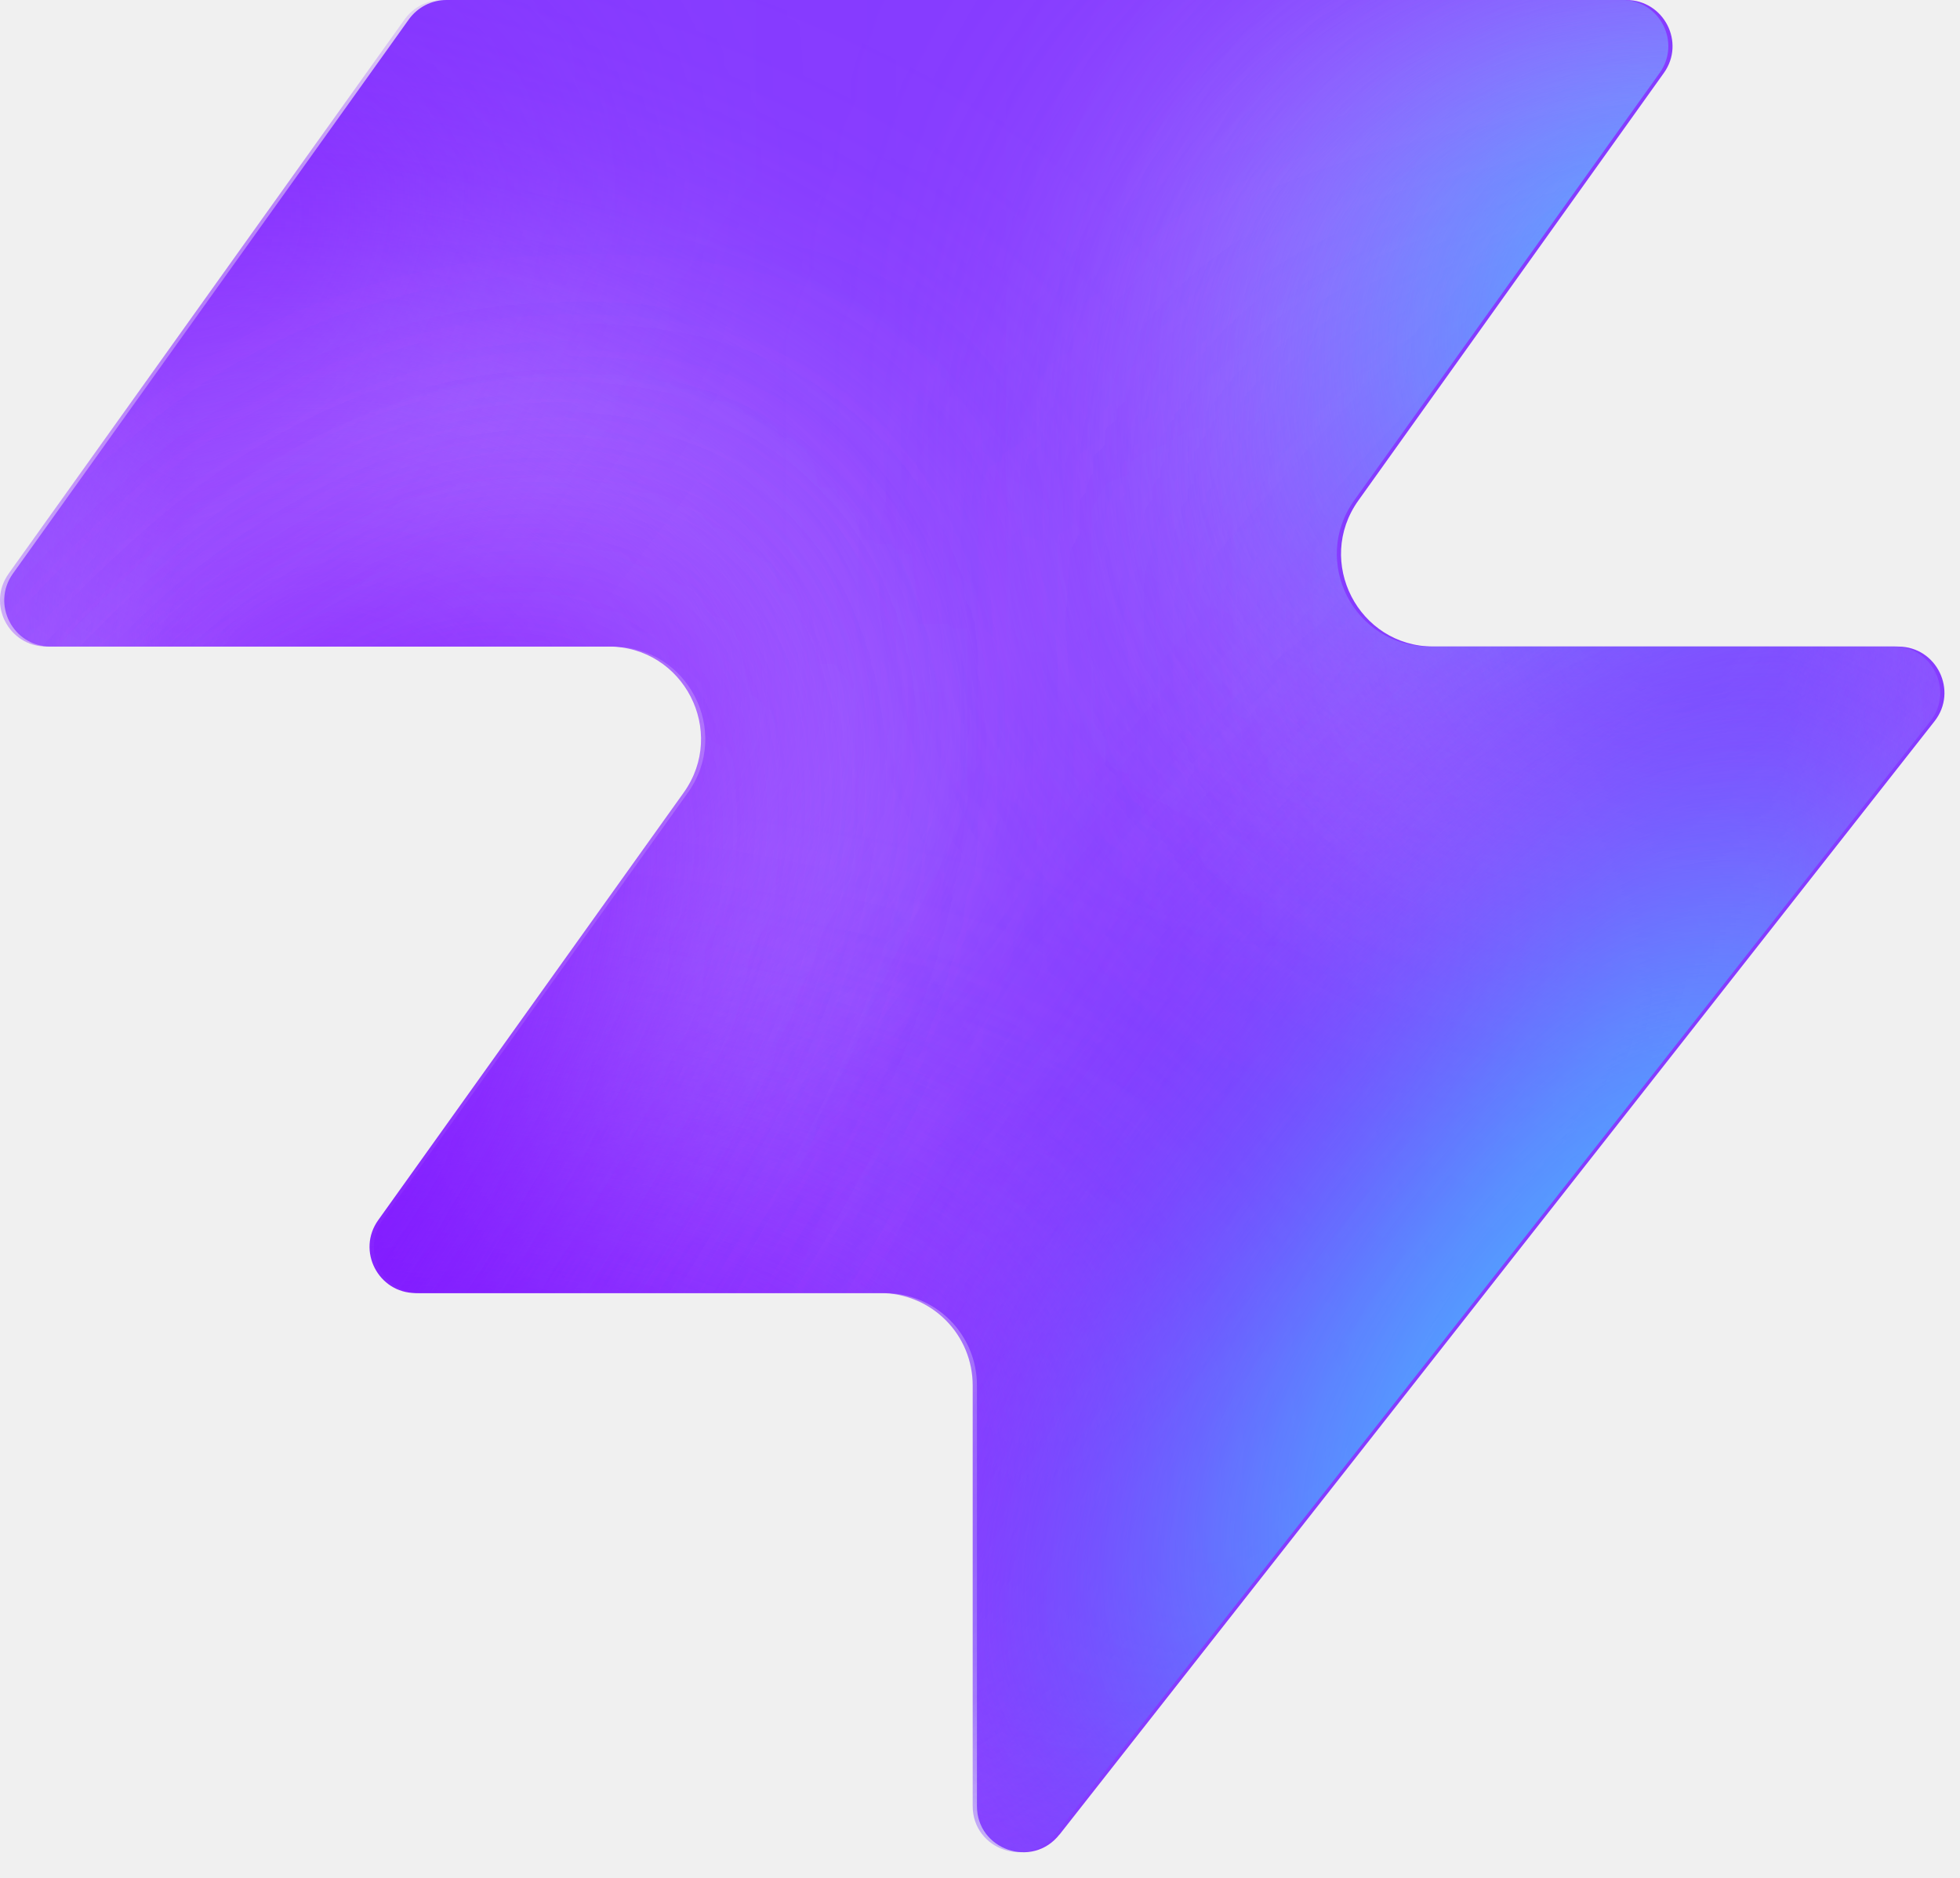
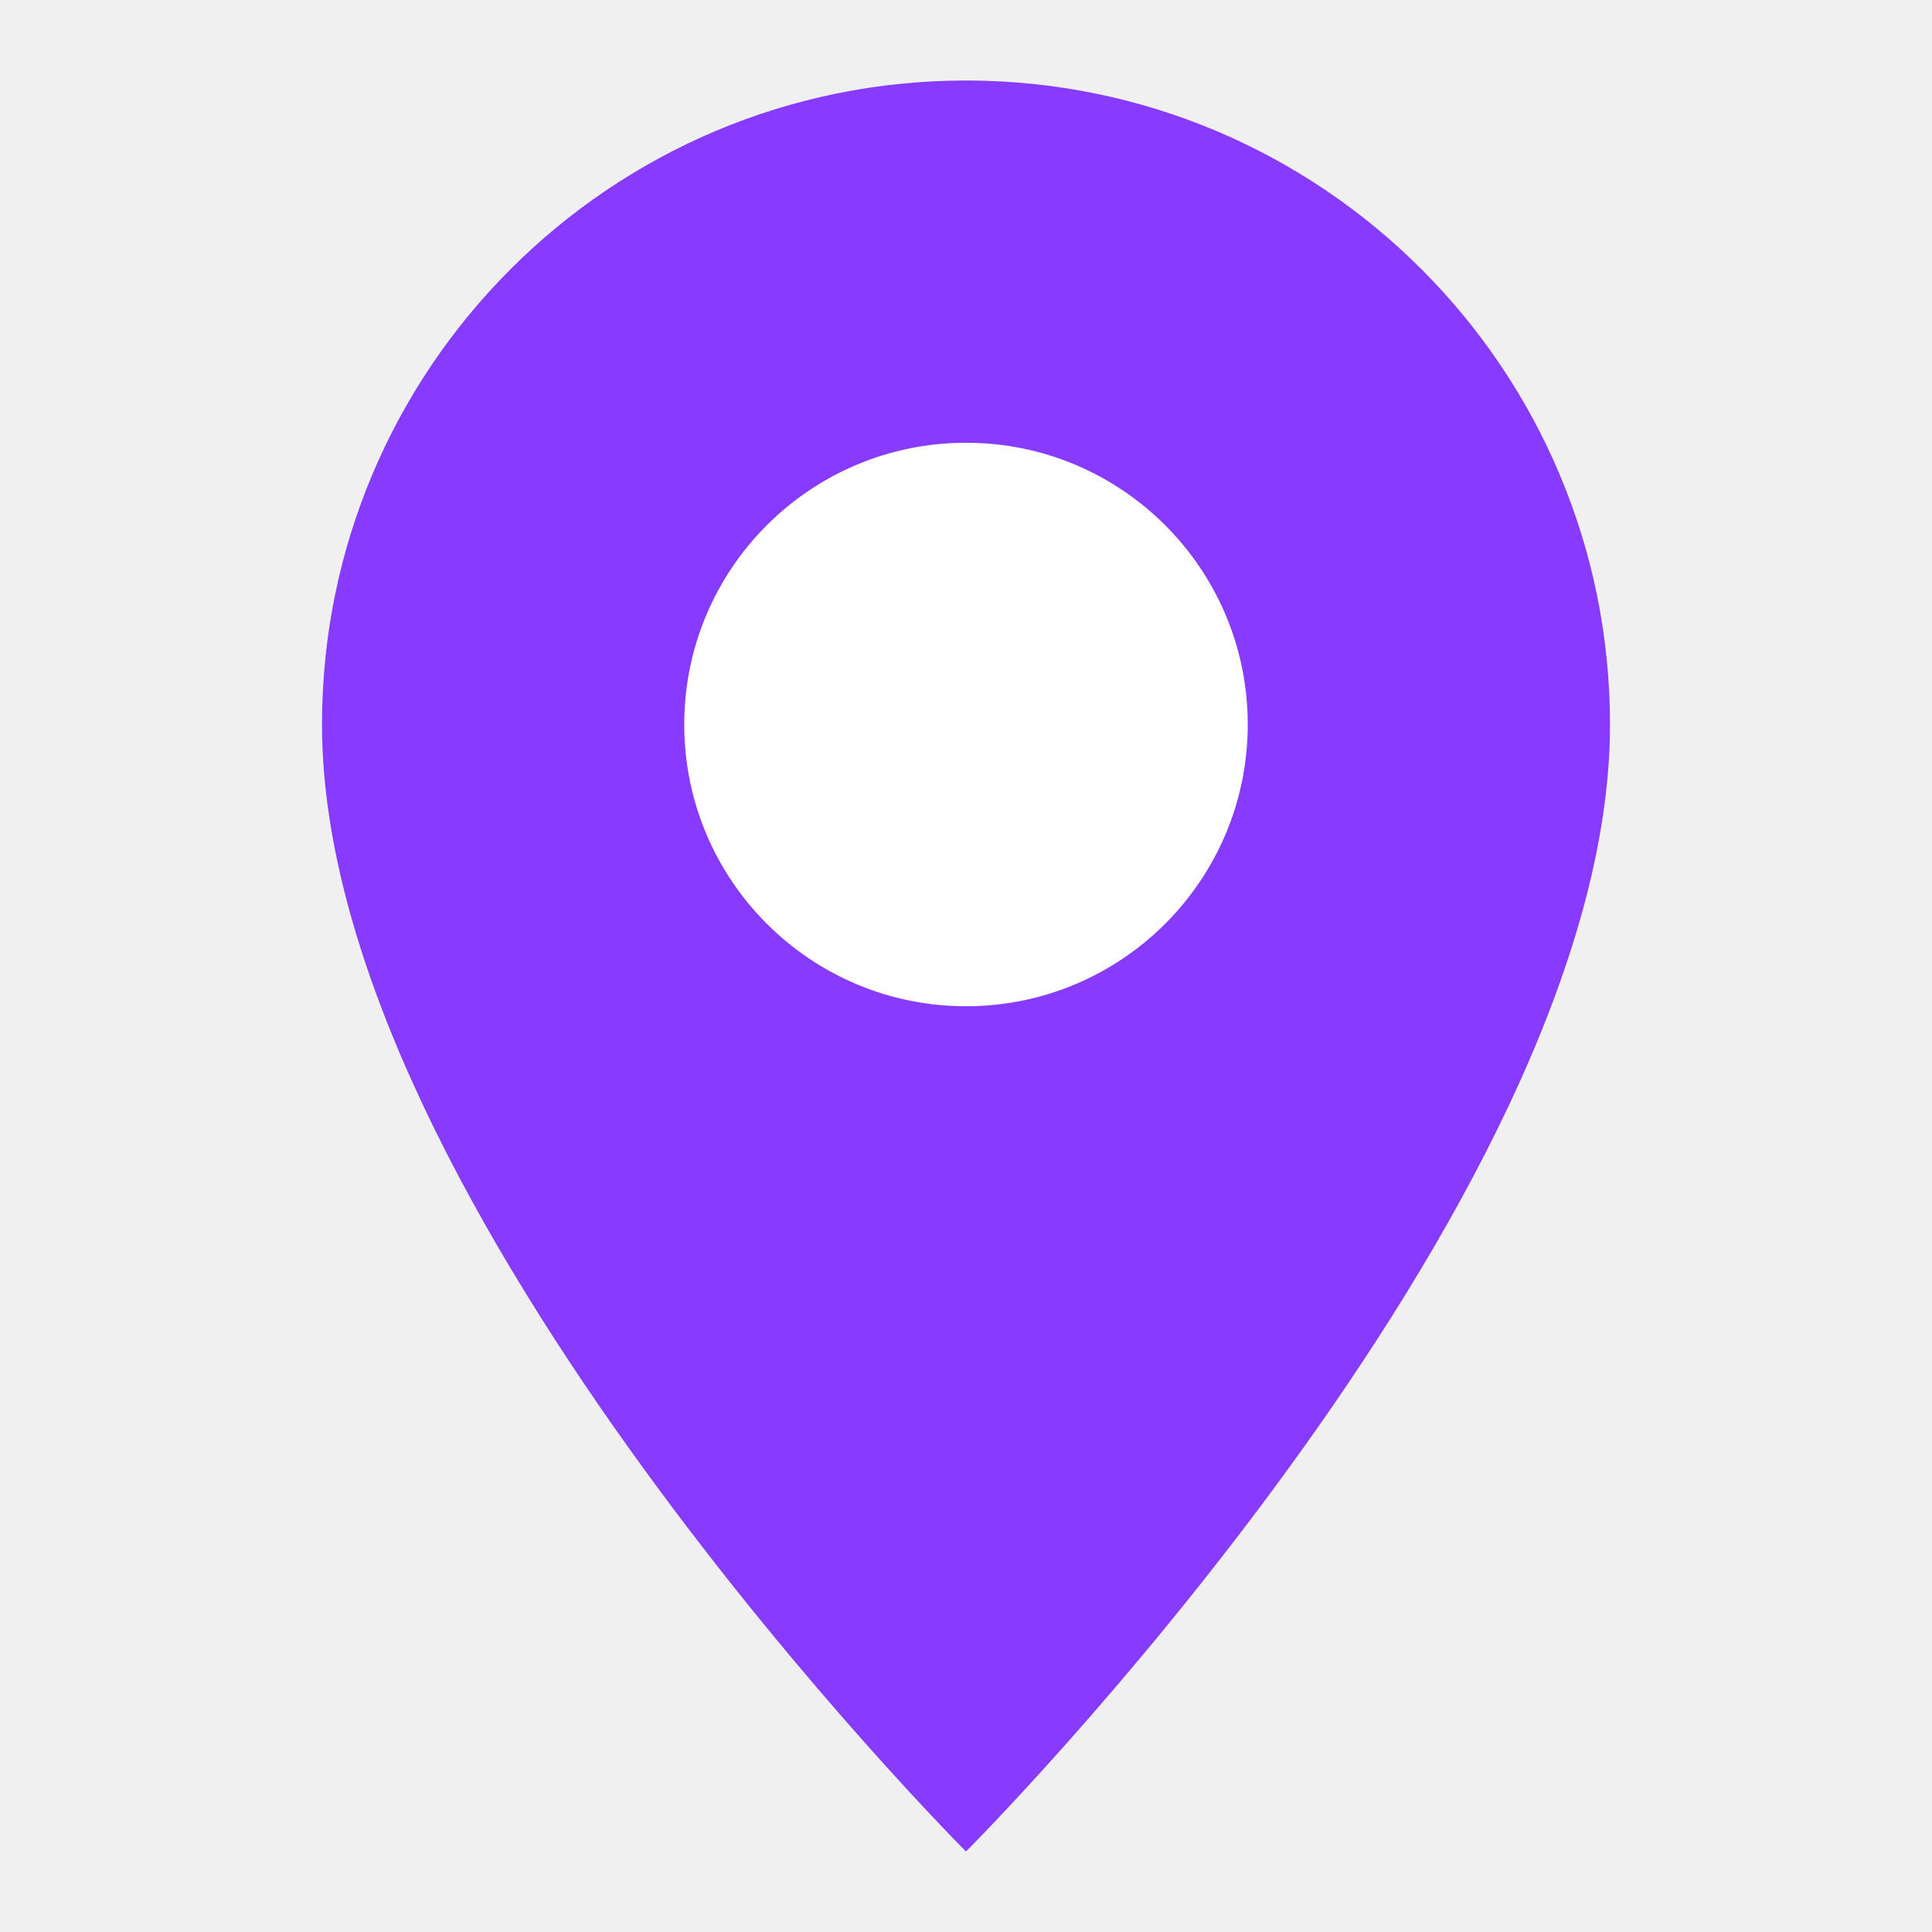
- <svg xmlns="http://www.w3.org/2000/svg" width="48" height="46" fill="none" viewBox="0 0 48 46">
-   <path fill="#863bff" d="M25.946 44.938c-.664.845-2.021.375-2.021-.698V33.937a2.26 2.26 0 0 0-2.262-2.262H10.287c-.92 0-1.456-1.04-.92-1.788l7.48-10.471c1.07-1.497 0-3.578-1.842-3.578H1.237c-.92 0-1.456-1.04-.92-1.788L10.013.474c.214-.297.556-.474.92-.474h28.894c.92 0 1.456 1.04.92 1.788l-7.48 10.471c-1.07 1.498 0 3.579 1.842 3.579h11.377c.943 0 1.473 1.088.89 1.83L25.947 44.94z" style="fill:#863bff;fill:color(display-p3 .525 .23 1);fill-opacity:1" />
-   <mask id="a" width="48" height="46" x="0" y="0" maskUnits="userSpaceOnUse" style="mask-type:alpha">
-     <path fill="#000" d="M25.842 44.938c-.664.844-2.021.375-2.021-.698V33.937a2.26 2.26 0 0 0-2.262-2.262H10.183c-.92 0-1.456-1.04-.92-1.788l7.48-10.471c1.07-1.498 0-3.579-1.842-3.579H1.133c-.92 0-1.456-1.04-.92-1.787L9.91.473c.214-.297.556-.474.92-.474h28.894c.92 0 1.456 1.04.92 1.788l-7.48 10.471c-1.07 1.498 0 3.578 1.842 3.578h11.377c.943 0 1.473 1.088.89 1.832L25.843 44.94z" style="fill:#000;fill-opacity:1" />
-   </mask>
-   <g mask="url(#a)">
-     <g filter="url(#b)">
-       <ellipse cx="5.508" cy="14.704" fill="#ede6ff" rx="5.508" ry="14.704" style="fill:#ede6ff;fill:color(display-p3 .927 .903 1);fill-opacity:1" transform="matrix(.00324 1 1 -.00324 -4.47 31.516)" />
-     </g>
-     <g filter="url(#c)">
-       <ellipse cx="10.399" cy="29.851" fill="#ede6ff" rx="10.399" ry="29.851" style="fill:#ede6ff;fill:color(display-p3 .927 .903 1);fill-opacity:1" transform="matrix(.00324 1 1 -.00324 -39.328 7.883)" />
-     </g>
-     <g filter="url(#d)">
-       <ellipse cx="5.508" cy="30.487" fill="#7e14ff" rx="5.508" ry="30.487" style="fill:#7e14ff;fill:color(display-p3 .492 .077 1);fill-opacity:1" transform="rotate(89.814 -25.913 -14.639)scale(1 -1)" />
-     </g>
-     <g filter="url(#e)">
-       <ellipse cx="5.508" cy="30.599" fill="#7e14ff" rx="5.508" ry="30.599" style="fill:#7e14ff;fill:color(display-p3 .492 .077 1);fill-opacity:1" transform="rotate(89.814 -32.644 -3.334)scale(1 -1)" />
-     </g>
-     <g filter="url(#f)">
-       <ellipse cx="5.508" cy="30.599" fill="#7e14ff" rx="5.508" ry="30.599" style="fill:#7e14ff;fill:color(display-p3 .492 .077 1);fill-opacity:1" transform="matrix(.00324 1 1 -.00324 -34.34 30.47)" />
-     </g>
-     <g filter="url(#g)">
-       <ellipse cx="14.072" cy="22.078" fill="#ede6ff" rx="14.072" ry="22.078" style="fill:#ede6ff;fill:color(display-p3 .927 .903 1);fill-opacity:1" transform="rotate(93.35 24.506 48.493)scale(-1 1)" />
-     </g>
-     <g filter="url(#h)">
-       <ellipse cx="3.47" cy="21.501" fill="#7e14ff" rx="3.47" ry="21.501" style="fill:#7e14ff;fill:color(display-p3 .492 .077 1);fill-opacity:1" transform="rotate(89.009 28.708 47.59)scale(-1 1)" />
-     </g>
-     <g filter="url(#i)">
-       <ellipse cx="3.47" cy="21.501" fill="#7e14ff" rx="3.47" ry="21.501" style="fill:#7e14ff;fill:color(display-p3 .492 .077 1);fill-opacity:1" transform="rotate(89.009 28.708 47.59)scale(-1 1)" />
-     </g>
-     <g filter="url(#j)">
-       <ellipse cx=".387" cy="8.972" fill="#7e14ff" rx="4.407" ry="29.108" style="fill:#7e14ff;fill:color(display-p3 .492 .077 1);fill-opacity:1" transform="rotate(39.51 .387 8.972)" />
-     </g>
-     <g filter="url(#k)">
-       <ellipse cx="47.523" cy="-6.092" fill="#7e14ff" rx="4.407" ry="29.108" style="fill:#7e14ff;fill:color(display-p3 .492 .077 1);fill-opacity:1" transform="rotate(37.892 47.523 -6.092)" />
-     </g>
-     <g filter="url(#l)">
-       <ellipse cx="41.412" cy="6.333" fill="#47bfff" rx="5.971" ry="9.665" style="fill:#47bfff;fill:color(display-p3 .28 .748 1);fill-opacity:1" transform="rotate(37.892 41.412 6.333)" />
-     </g>
-     <g filter="url(#m)">
-       <ellipse cx="-1.879" cy="38.332" fill="#7e14ff" rx="4.407" ry="29.108" style="fill:#7e14ff;fill:color(display-p3 .492 .077 1);fill-opacity:1" transform="rotate(37.892 -1.88 38.332)" />
-     </g>
-     <g filter="url(#n)">
-       <ellipse cx="-1.879" cy="38.332" fill="#7e14ff" rx="4.407" ry="29.108" style="fill:#7e14ff;fill:color(display-p3 .492 .077 1);fill-opacity:1" transform="rotate(37.892 -1.88 38.332)" />
-     </g>
-     <g filter="url(#o)">
-       <ellipse cx="35.651" cy="29.907" fill="#7e14ff" rx="4.407" ry="29.108" style="fill:#7e14ff;fill:color(display-p3 .492 .077 1);fill-opacity:1" transform="rotate(37.892 35.651 29.907)" />
-     </g>
-     <g filter="url(#p)">
-       <ellipse cx="38.418" cy="32.4" fill="#47bfff" rx="5.971" ry="15.297" style="fill:#47bfff;fill:color(display-p3 .28 .748 1);fill-opacity:1" transform="rotate(37.892 38.418 32.4)" />
-     </g>
-   </g>
-   <defs>
-     <filter id="b" width="60.045" height="41.654" x="-19.77" y="16.149" color-interpolation-filters="sRGB" filterUnits="userSpaceOnUse">
-       <feFlood flood-opacity="0" result="BackgroundImageFix" />
-       <feBlend in="SourceGraphic" in2="BackgroundImageFix" result="shape" />
-       <feGaussianBlur result="effect1_foregroundBlur_2002_17158" stdDeviation="7.659" />
-     </filter>
-     <filter id="c" width="90.34" height="51.437" x="-54.613" y="-7.533" color-interpolation-filters="sRGB" filterUnits="userSpaceOnUse">
-       <feFlood flood-opacity="0" result="BackgroundImageFix" />
-       <feBlend in="SourceGraphic" in2="BackgroundImageFix" result="shape" />
-       <feGaussianBlur result="effect1_foregroundBlur_2002_17158" stdDeviation="7.659" />
-     </filter>
-     <filter id="d" width="79.355" height="29.4" x="-49.64" y="2.03" color-interpolation-filters="sRGB" filterUnits="userSpaceOnUse">
-       <feFlood flood-opacity="0" result="BackgroundImageFix" />
-       <feBlend in="SourceGraphic" in2="BackgroundImageFix" result="shape" />
-       <feGaussianBlur result="effect1_foregroundBlur_2002_17158" stdDeviation="4.596" />
-     </filter>
-     <filter id="e" width="79.579" height="29.4" x="-45.045" y="20.029" color-interpolation-filters="sRGB" filterUnits="userSpaceOnUse">
-       <feFlood flood-opacity="0" result="BackgroundImageFix" />
-       <feBlend in="SourceGraphic" in2="BackgroundImageFix" result="shape" />
-       <feGaussianBlur result="effect1_foregroundBlur_2002_17158" stdDeviation="4.596" />
-     </filter>
-     <filter id="f" width="79.579" height="29.4" x="-43.513" y="21.178" color-interpolation-filters="sRGB" filterUnits="userSpaceOnUse">
-       <feFlood flood-opacity="0" result="BackgroundImageFix" />
-       <feBlend in="SourceGraphic" in2="BackgroundImageFix" result="shape" />
-       <feGaussianBlur result="effect1_foregroundBlur_2002_17158" stdDeviation="4.596" />
-     </filter>
-     <filter id="g" width="74.749" height="58.852" x="15.756" y="-17.901" color-interpolation-filters="sRGB" filterUnits="userSpaceOnUse">
-       <feFlood flood-opacity="0" result="BackgroundImageFix" />
-       <feBlend in="SourceGraphic" in2="BackgroundImageFix" result="shape" />
-       <feGaussianBlur result="effect1_foregroundBlur_2002_17158" stdDeviation="7.659" />
-     </filter>
-     <filter id="h" width="61.377" height="25.362" x="23.548" y="2.284" color-interpolation-filters="sRGB" filterUnits="userSpaceOnUse">
-       <feFlood flood-opacity="0" result="BackgroundImageFix" />
-       <feBlend in="SourceGraphic" in2="BackgroundImageFix" result="shape" />
-       <feGaussianBlur result="effect1_foregroundBlur_2002_17158" stdDeviation="4.596" />
-     </filter>
-     <filter id="i" width="61.377" height="25.362" x="23.548" y="2.284" color-interpolation-filters="sRGB" filterUnits="userSpaceOnUse">
-       <feFlood flood-opacity="0" result="BackgroundImageFix" />
-       <feBlend in="SourceGraphic" in2="BackgroundImageFix" result="shape" />
-       <feGaussianBlur result="effect1_foregroundBlur_2002_17158" stdDeviation="4.596" />
-     </filter>
-     <filter id="j" width="56.045" height="63.649" x="-27.636" y="-22.853" color-interpolation-filters="sRGB" filterUnits="userSpaceOnUse">
-       <feFlood flood-opacity="0" result="BackgroundImageFix" />
-       <feBlend in="SourceGraphic" in2="BackgroundImageFix" result="shape" />
-       <feGaussianBlur result="effect1_foregroundBlur_2002_17158" stdDeviation="4.596" />
-     </filter>
-     <filter id="k" width="54.814" height="64.646" x="20.116" y="-38.415" color-interpolation-filters="sRGB" filterUnits="userSpaceOnUse">
-       <feFlood flood-opacity="0" result="BackgroundImageFix" />
-       <feBlend in="SourceGraphic" in2="BackgroundImageFix" result="shape" />
-       <feGaussianBlur result="effect1_foregroundBlur_2002_17158" stdDeviation="4.596" />
-     </filter>
-     <filter id="l" width="33.541" height="35.313" x="24.641" y="-11.323" color-interpolation-filters="sRGB" filterUnits="userSpaceOnUse">
-       <feFlood flood-opacity="0" result="BackgroundImageFix" />
-       <feBlend in="SourceGraphic" in2="BackgroundImageFix" result="shape" />
-       <feGaussianBlur result="effect1_foregroundBlur_2002_17158" stdDeviation="4.596" />
-     </filter>
-     <filter id="m" width="54.814" height="64.646" x="-29.286" y="6.009" color-interpolation-filters="sRGB" filterUnits="userSpaceOnUse">
-       <feFlood flood-opacity="0" result="BackgroundImageFix" />
-       <feBlend in="SourceGraphic" in2="BackgroundImageFix" result="shape" />
-       <feGaussianBlur result="effect1_foregroundBlur_2002_17158" stdDeviation="4.596" />
-     </filter>
-     <filter id="n" width="54.814" height="64.646" x="-29.286" y="6.009" color-interpolation-filters="sRGB" filterUnits="userSpaceOnUse">
-       <feFlood flood-opacity="0" result="BackgroundImageFix" />
-       <feBlend in="SourceGraphic" in2="BackgroundImageFix" result="shape" />
-       <feGaussianBlur result="effect1_foregroundBlur_2002_17158" stdDeviation="4.596" />
-     </filter>
-     <filter id="o" width="54.814" height="64.646" x="8.244" y="-2.416" color-interpolation-filters="sRGB" filterUnits="userSpaceOnUse">
-       <feFlood flood-opacity="0" result="BackgroundImageFix" />
-       <feBlend in="SourceGraphic" in2="BackgroundImageFix" result="shape" />
-       <feGaussianBlur result="effect1_foregroundBlur_2002_17158" stdDeviation="4.596" />
-     </filter>
-     <filter id="p" width="39.409" height="43.623" x="18.713" y="10.588" color-interpolation-filters="sRGB" filterUnits="userSpaceOnUse">
-       <feFlood flood-opacity="0" result="BackgroundImageFix" />
-       <feBlend in="SourceGraphic" in2="BackgroundImageFix" result="shape" />
-       <feGaussianBlur result="effect1_foregroundBlur_2002_17158" stdDeviation="4.596" />
-     </filter>
-   </defs>
+ <svg xmlns="http://www.w3.org/2000/svg" width="48" height="48" viewBox="0 0 48 48" fill="none">
+   <path d="M24 2C15.163 2 8 9.163 8 18c0 12 16 28 16 28s16-16 16-28c0-8.837-7.163-16-16-16z" fill="#863bff" />
+   <circle cx="24" cy="18" r="7" fill="white" />
</svg>
